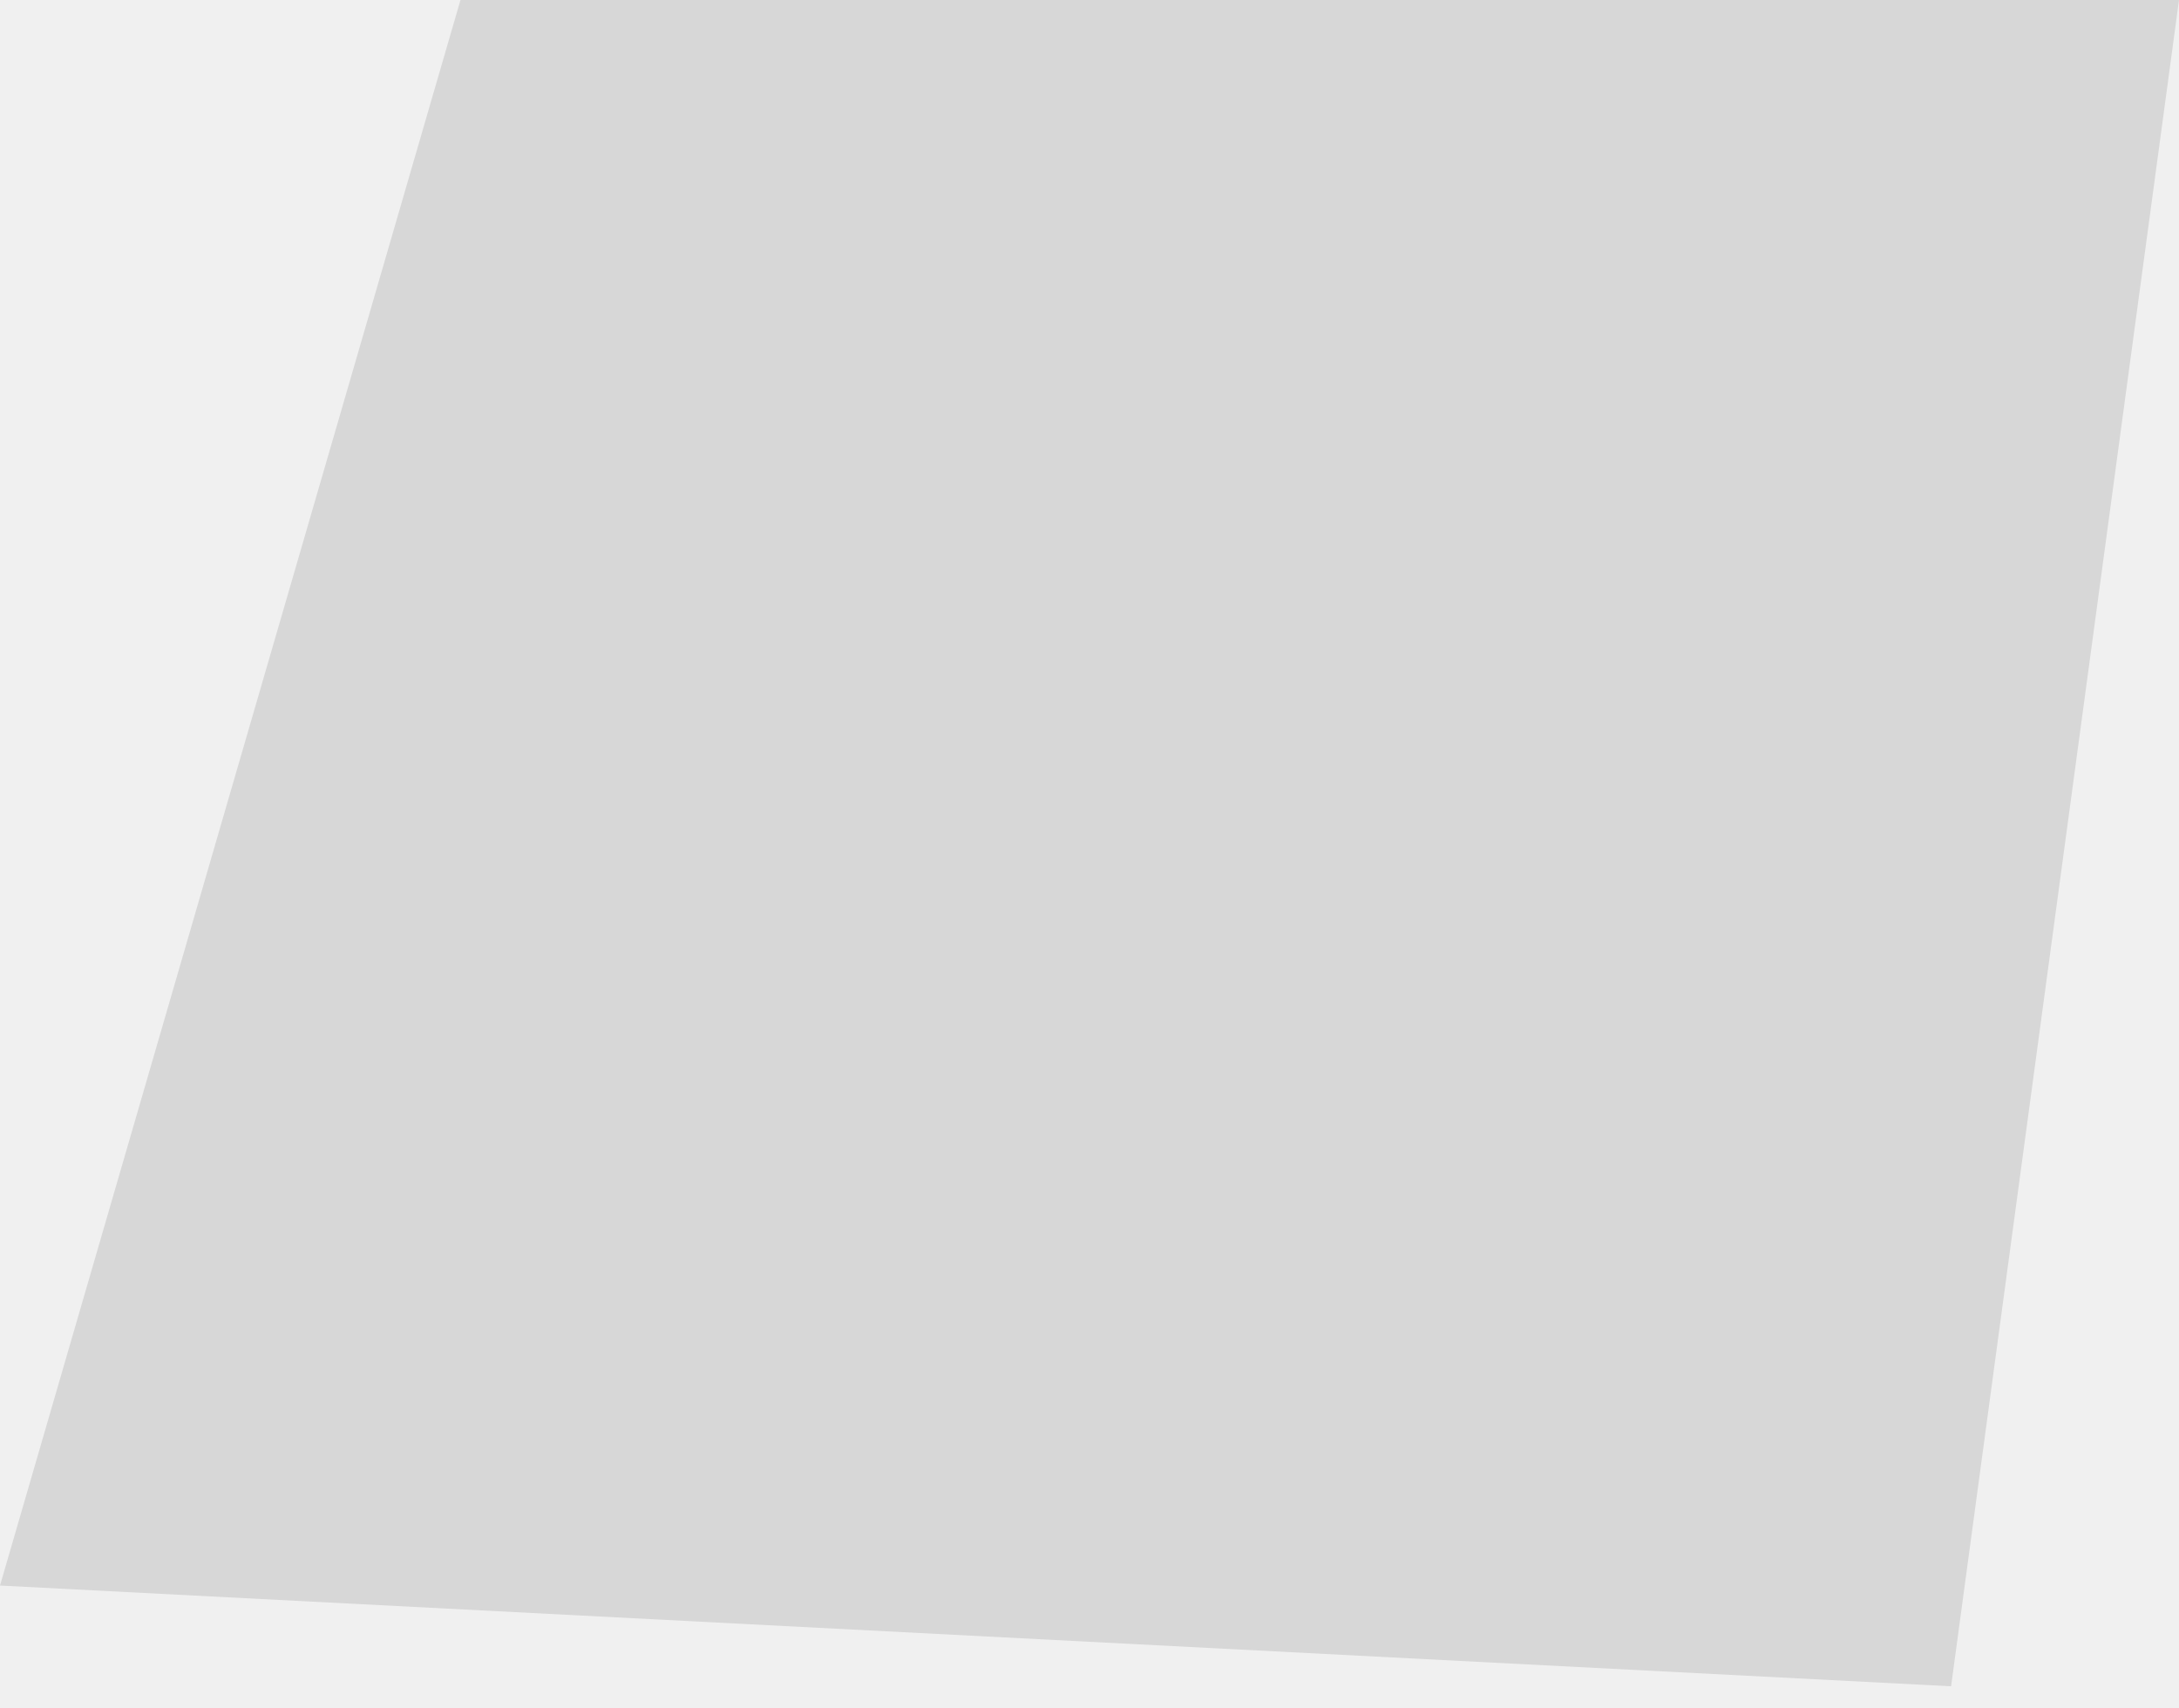
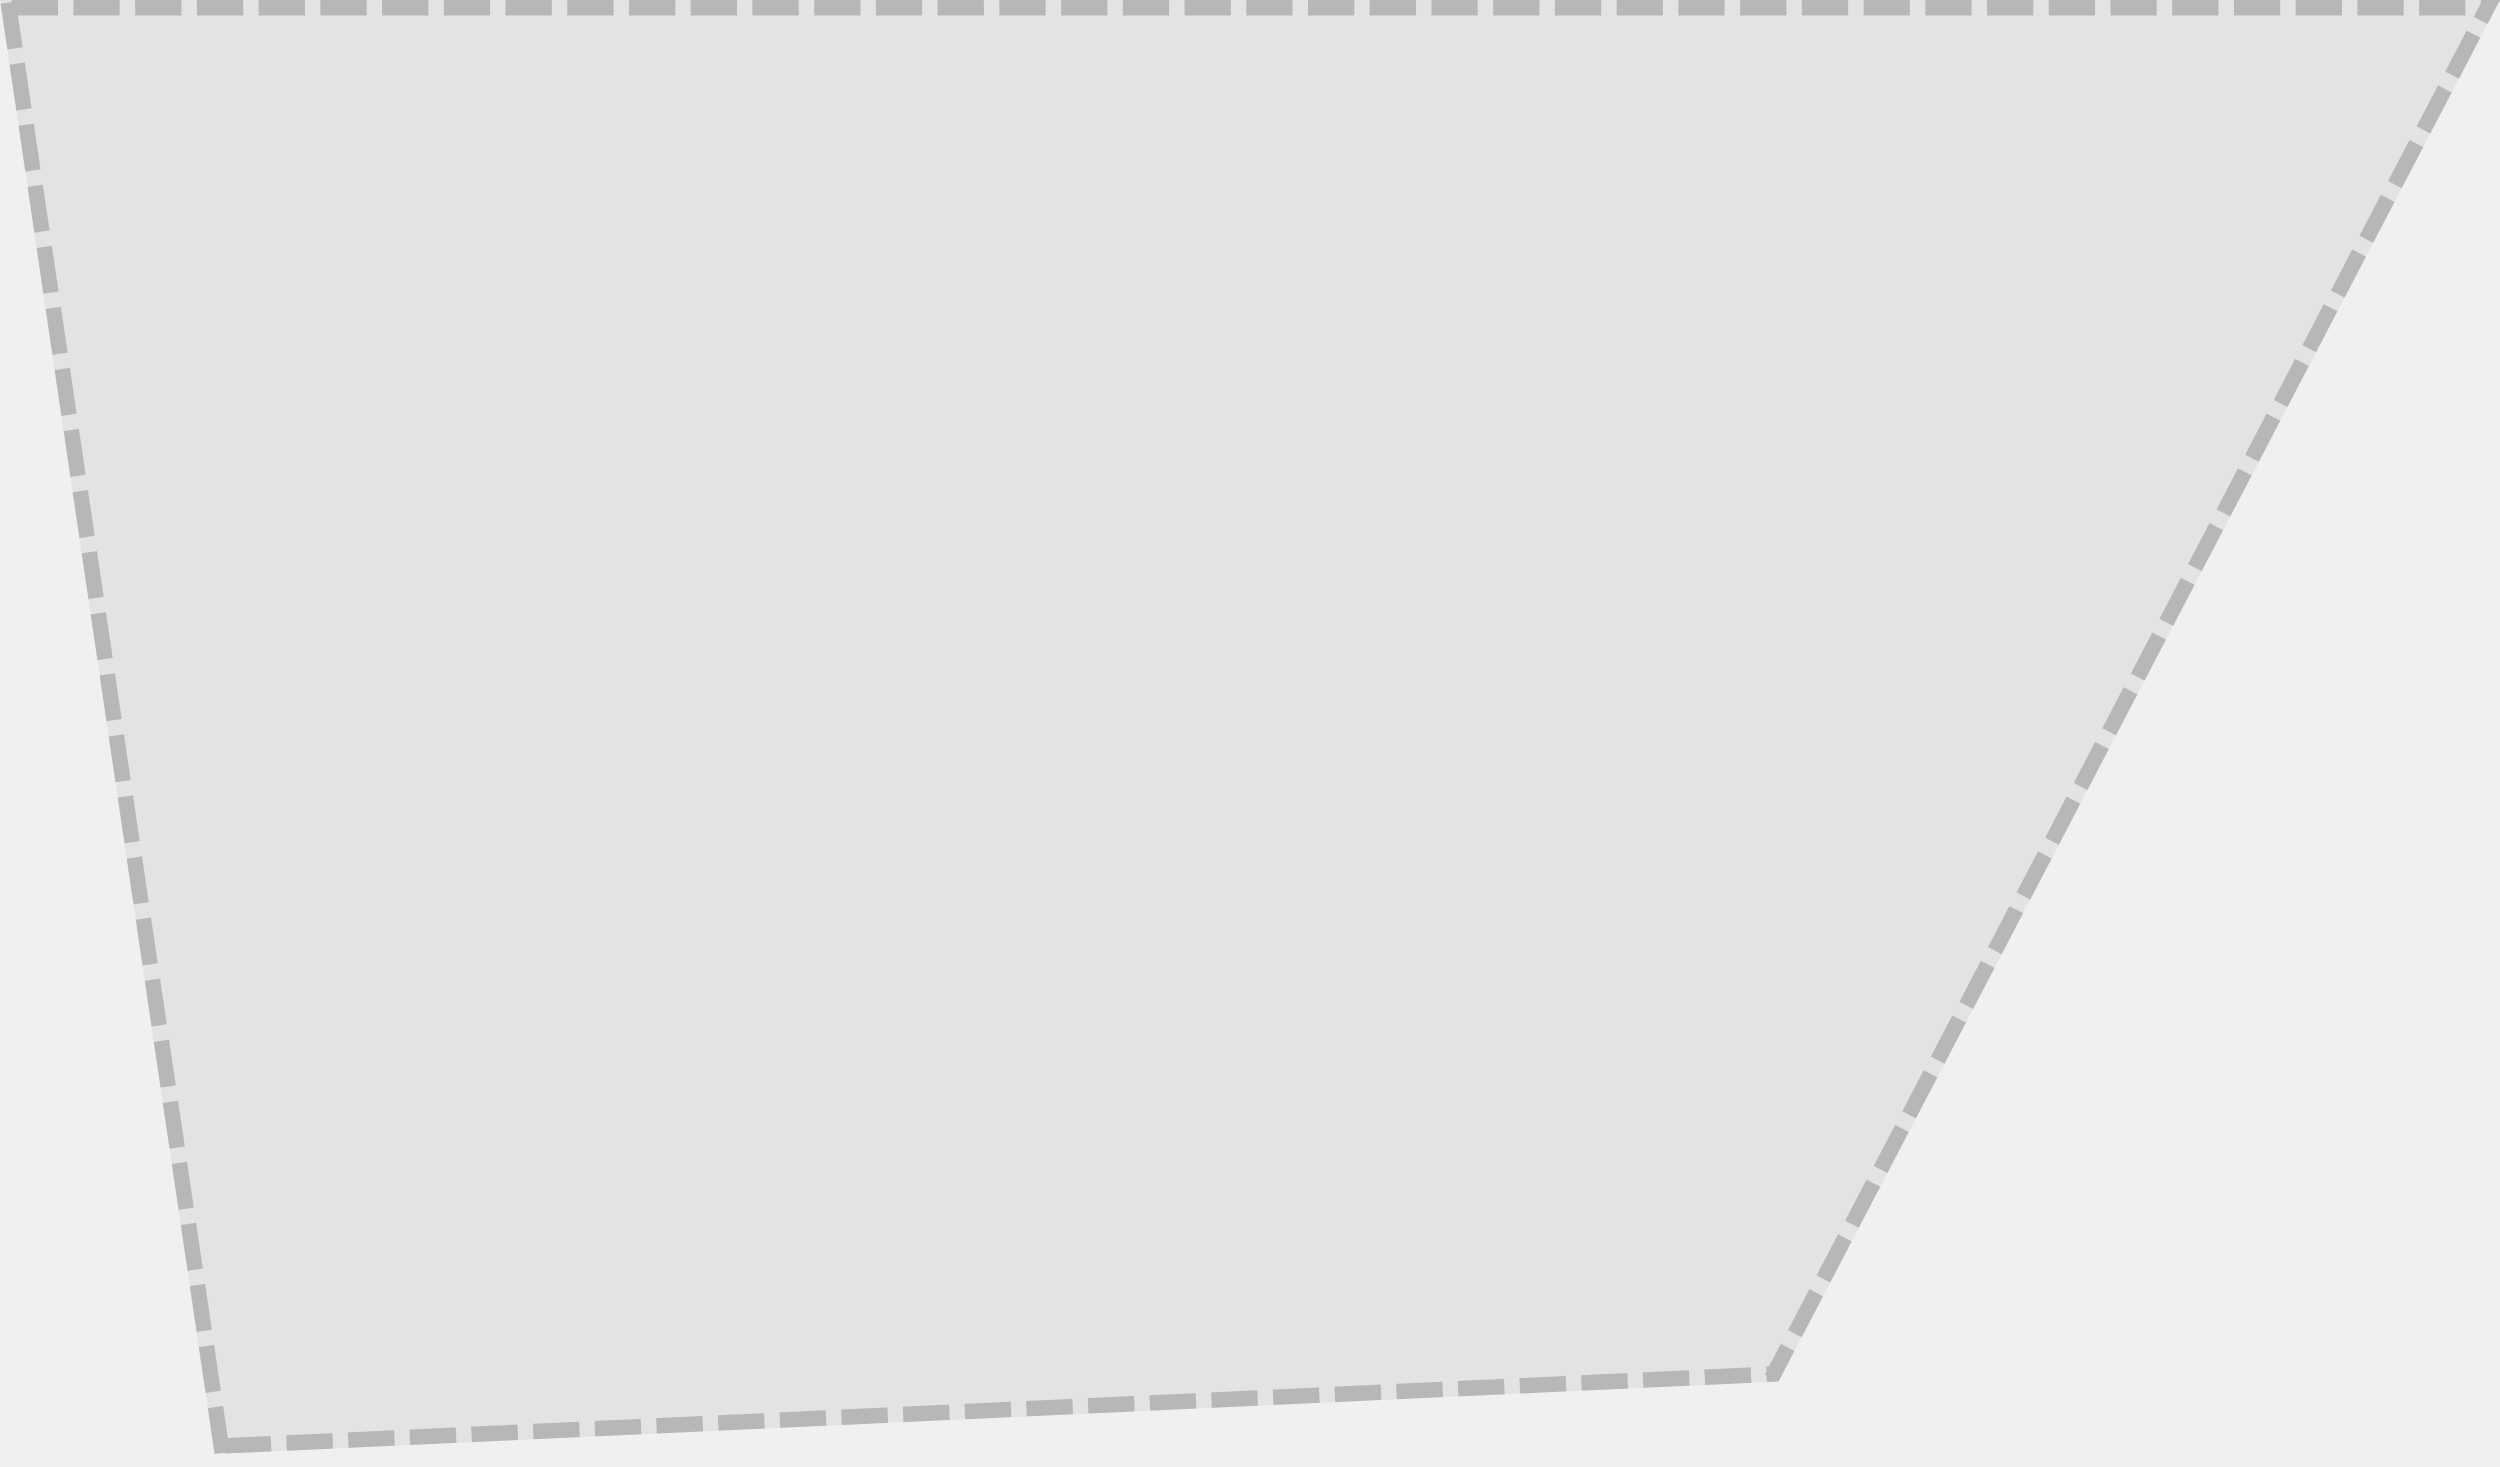
- <svg xmlns="http://www.w3.org/2000/svg" version="1.1" width="74px" height="58px">
+ <svg xmlns="http://www.w3.org/2000/svg" version="1.1" width="162px" height="95px">
  <defs>
    <pattern id="BGPattern" patternUnits="userSpaceOnUse" alignment="0 0" imageRepeat="None" />
-     <mask fill="white" id="Clip259">
-       <path d="M 0 53.857  L 15.638 0  L 74 0  L 66.26 57.279  L 0 53.857  Z " fill-rule="evenodd" />
+     <mask fill="white" id="Clip115">
+       <path d="M 13.906 94.221  L 0 0  L 162 0  L 115.248 89.523  L 13.906 94.221  Z " fill-rule="evenodd" />
    </mask>
  </defs>
-   <g transform="matrix(1 0 0 1 -162 -195 )">
-     <path d="M 0 53.857  L 15.638 0  L 74 0  L 66.26 57.279  L 0 53.857  Z " fill-rule="nonzero" fill="rgba(215, 215, 215, 1)" stroke="none" transform="matrix(1 0 0 1 162 195 )" class="fill" />
-     <path d="M 0 53.857  L 15.638 0  L 74 0  L 66.26 57.279  L 0 53.857  Z " stroke-width="0" stroke-dasharray="0" stroke="rgba(215, 215, 215, 1)" fill="none" transform="matrix(1 0 0 1 162 195 )" class="stroke" mask="url(#Clip259)" />
+   <g transform="matrix(1 0 0 1 -138 -301 )">
+     <path d="M 13.906 94.221  L 0 0  L 162 0  L 115.248 89.523  L 13.906 94.221  Z " fill-rule="nonzero" fill="rgba(215, 215, 215, 0.529)" stroke="none" transform="matrix(1 0 0 1 138 301 )" class="fill" />
+     <path d="M 13.906 94.221  L 0 0  L 162 0  L 115.248 89.523  L 13.906 94.221  Z " stroke-width="2" stroke-dasharray="3,1" stroke="rgba(121, 121, 121, 0.408)" fill="none" transform="matrix(1 0 0 1 138 301 )" class="stroke" mask="url(#Clip115)" />
  </g>
</svg>
